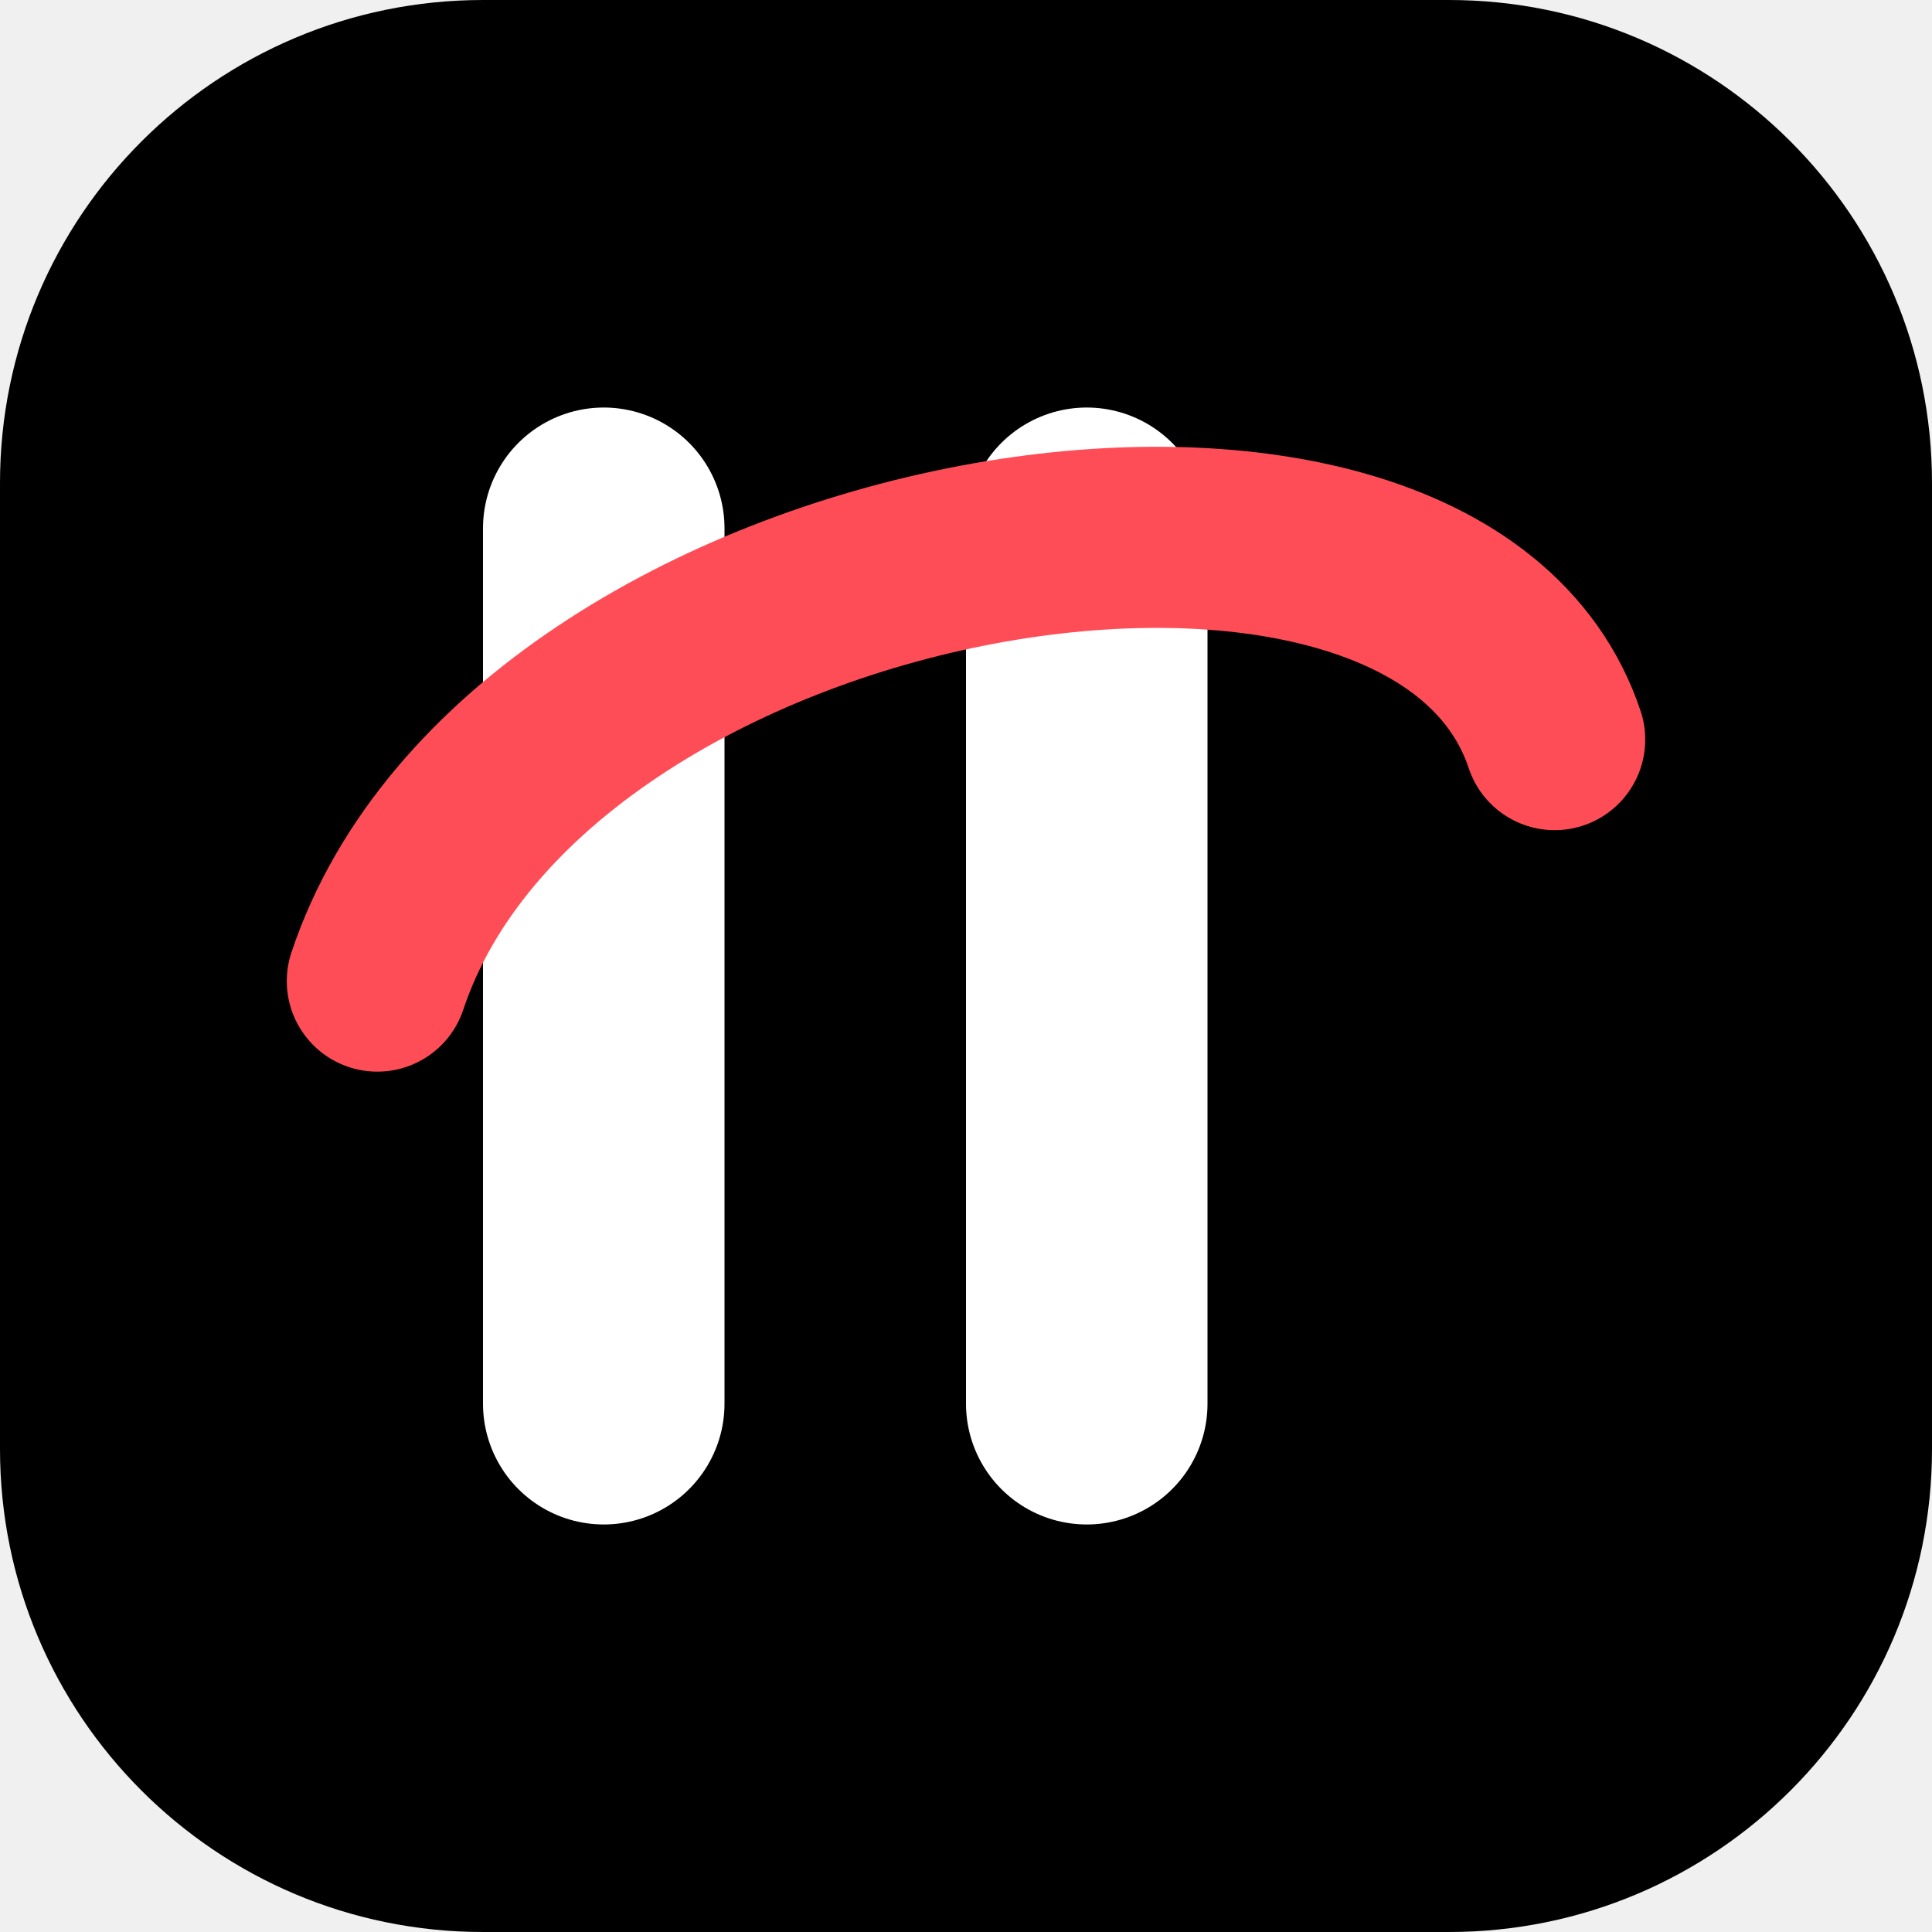
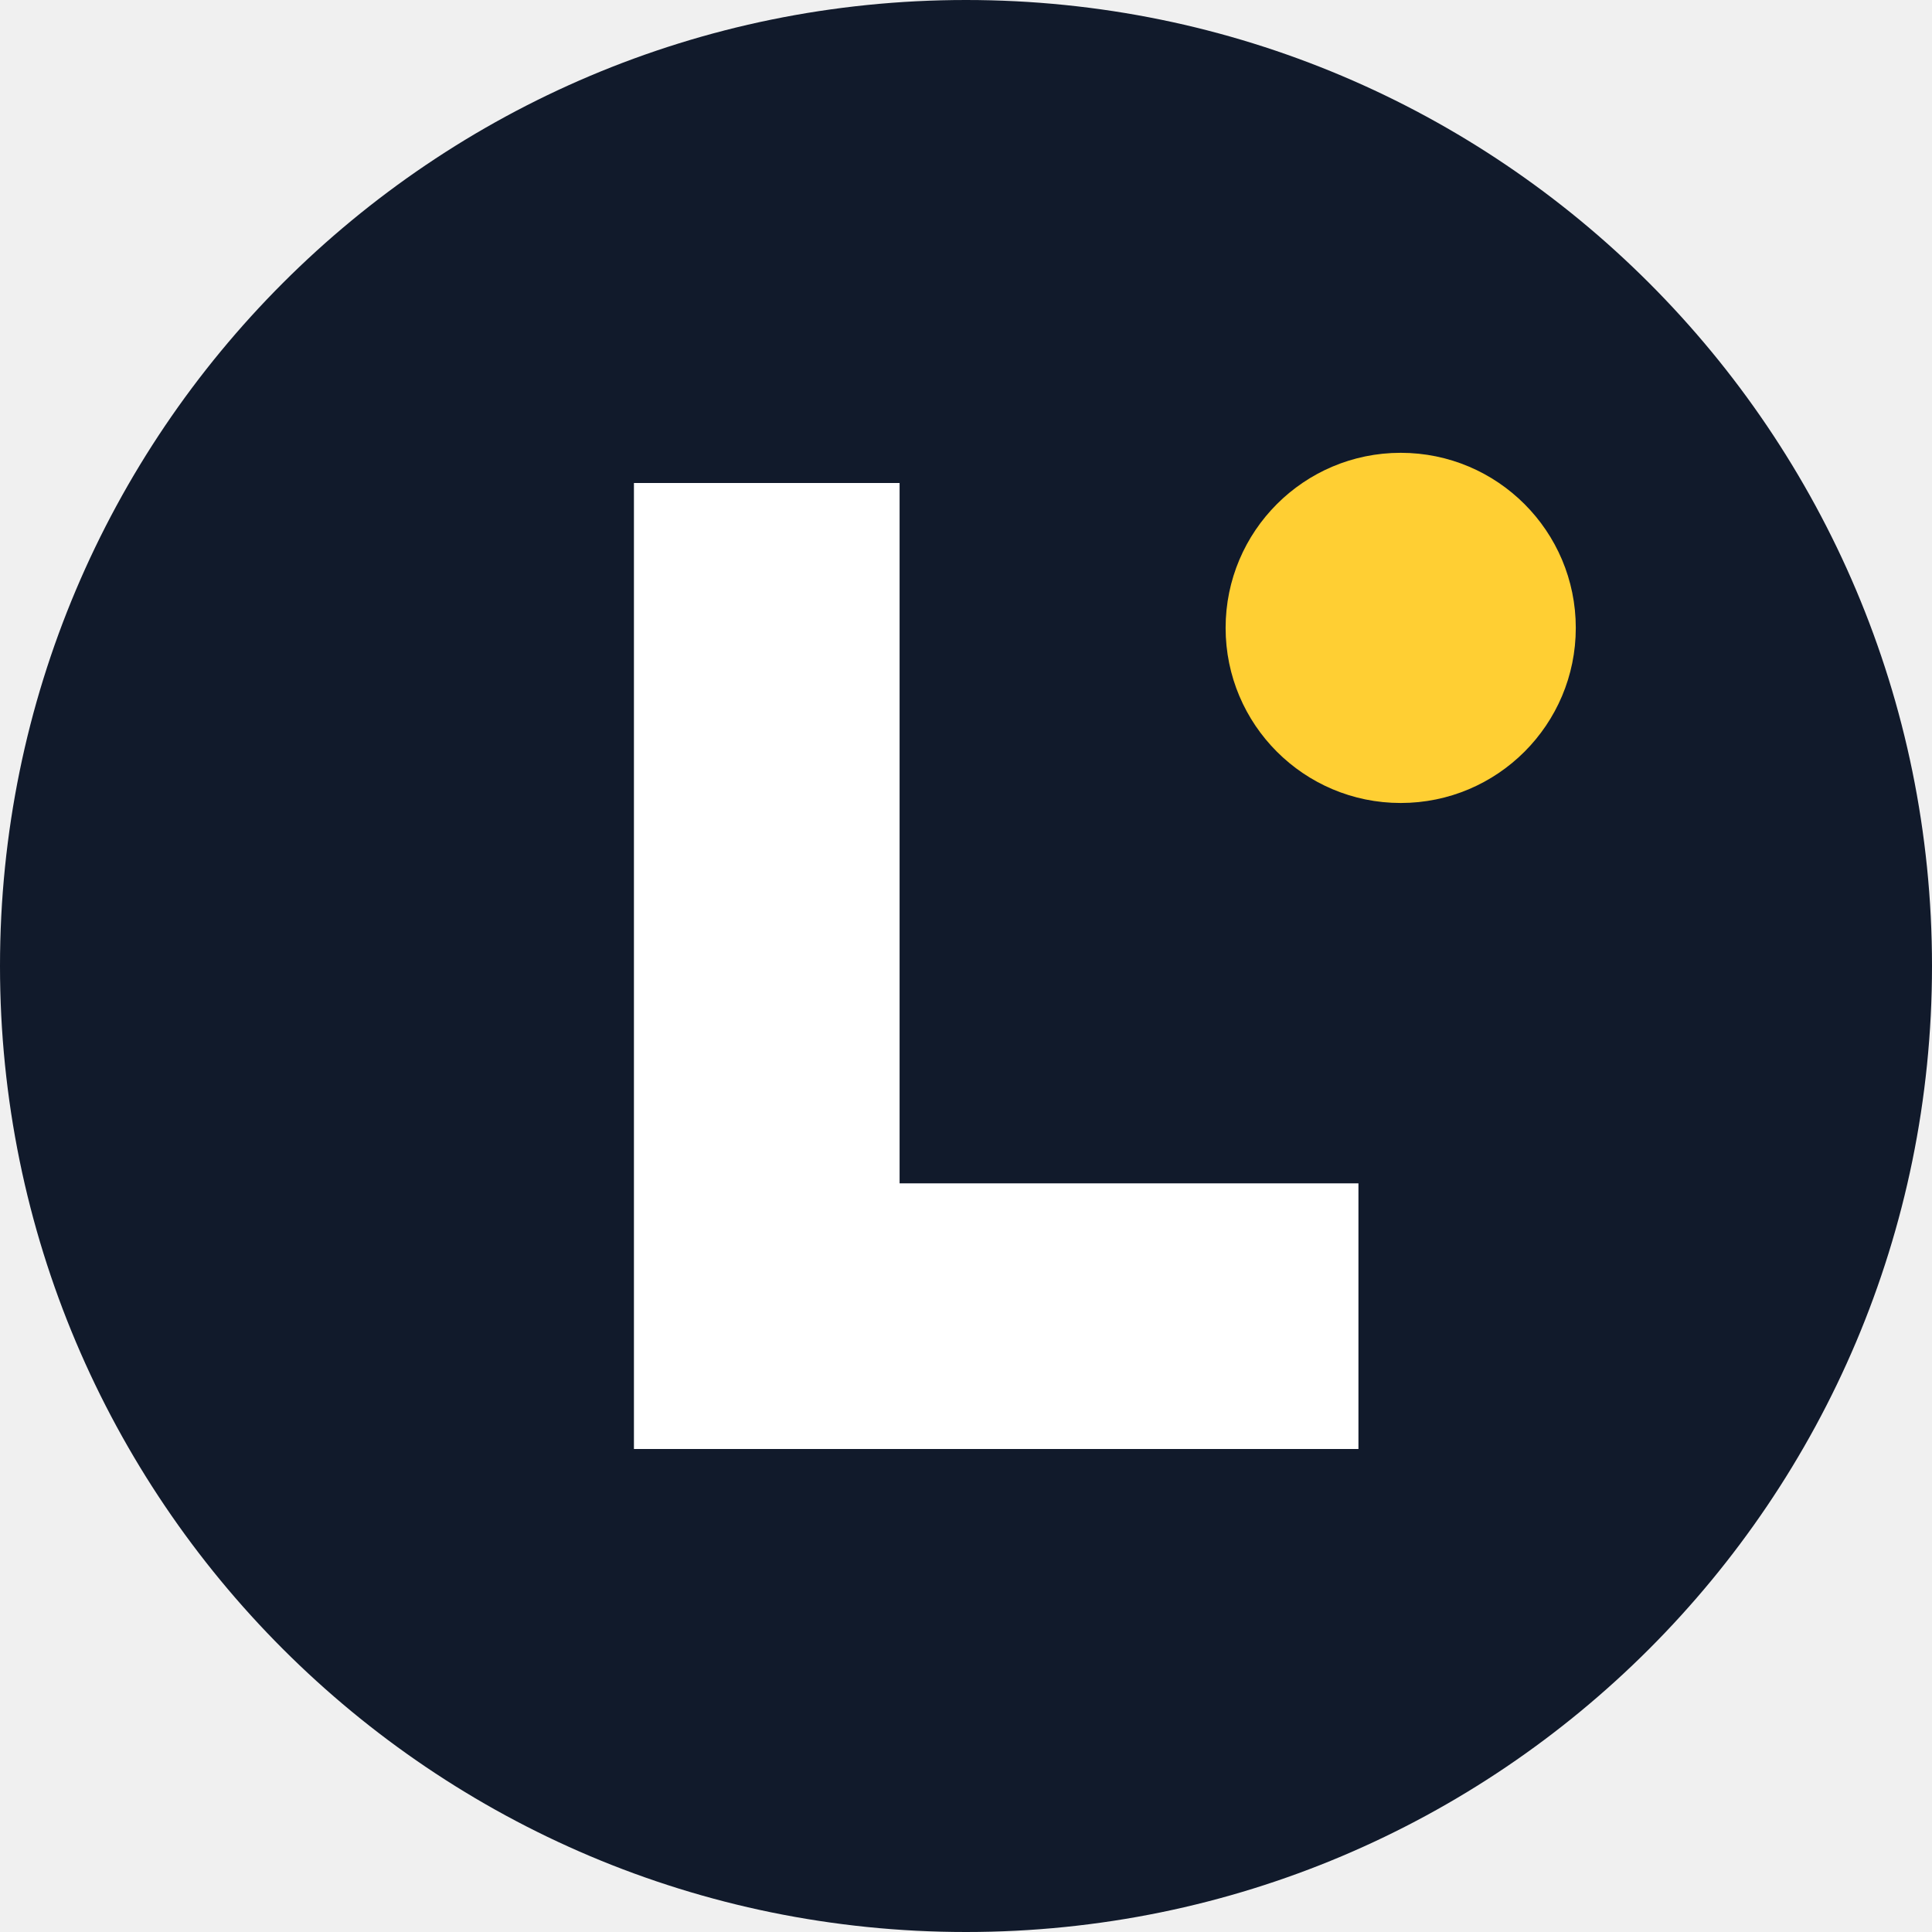
- <svg xmlns="http://www.w3.org/2000/svg" width="512" height="512" viewBox="0 0 512 512" fill="none">
-   <rect width="512" height="512" rx="128" fill="black" />
-   <path d="M160 140v232" stroke="white" stroke-width="64" stroke-linecap="round" />
-   <path d="M288 140v232" stroke="white" stroke-width="64" stroke-linecap="round" />
-   <path d="M100 260c40-120 280-160 312-64" stroke="#FF4D57" stroke-width="48" stroke-linecap="round" fill="none" />
+ <svg xmlns="http://www.w3.org/2000/svg" viewBox="0 0 32 32">
+   <circle cx="16" cy="16" r="16" fill="#111a2b" />
+   <path d="M10.5 8h4.4v11.6h7.6V24H10.5z" fill="#ffffff" />
+   <circle cx="23.2" cy="10.4" r="2.9" fill="#ffcf33" />
</svg>
